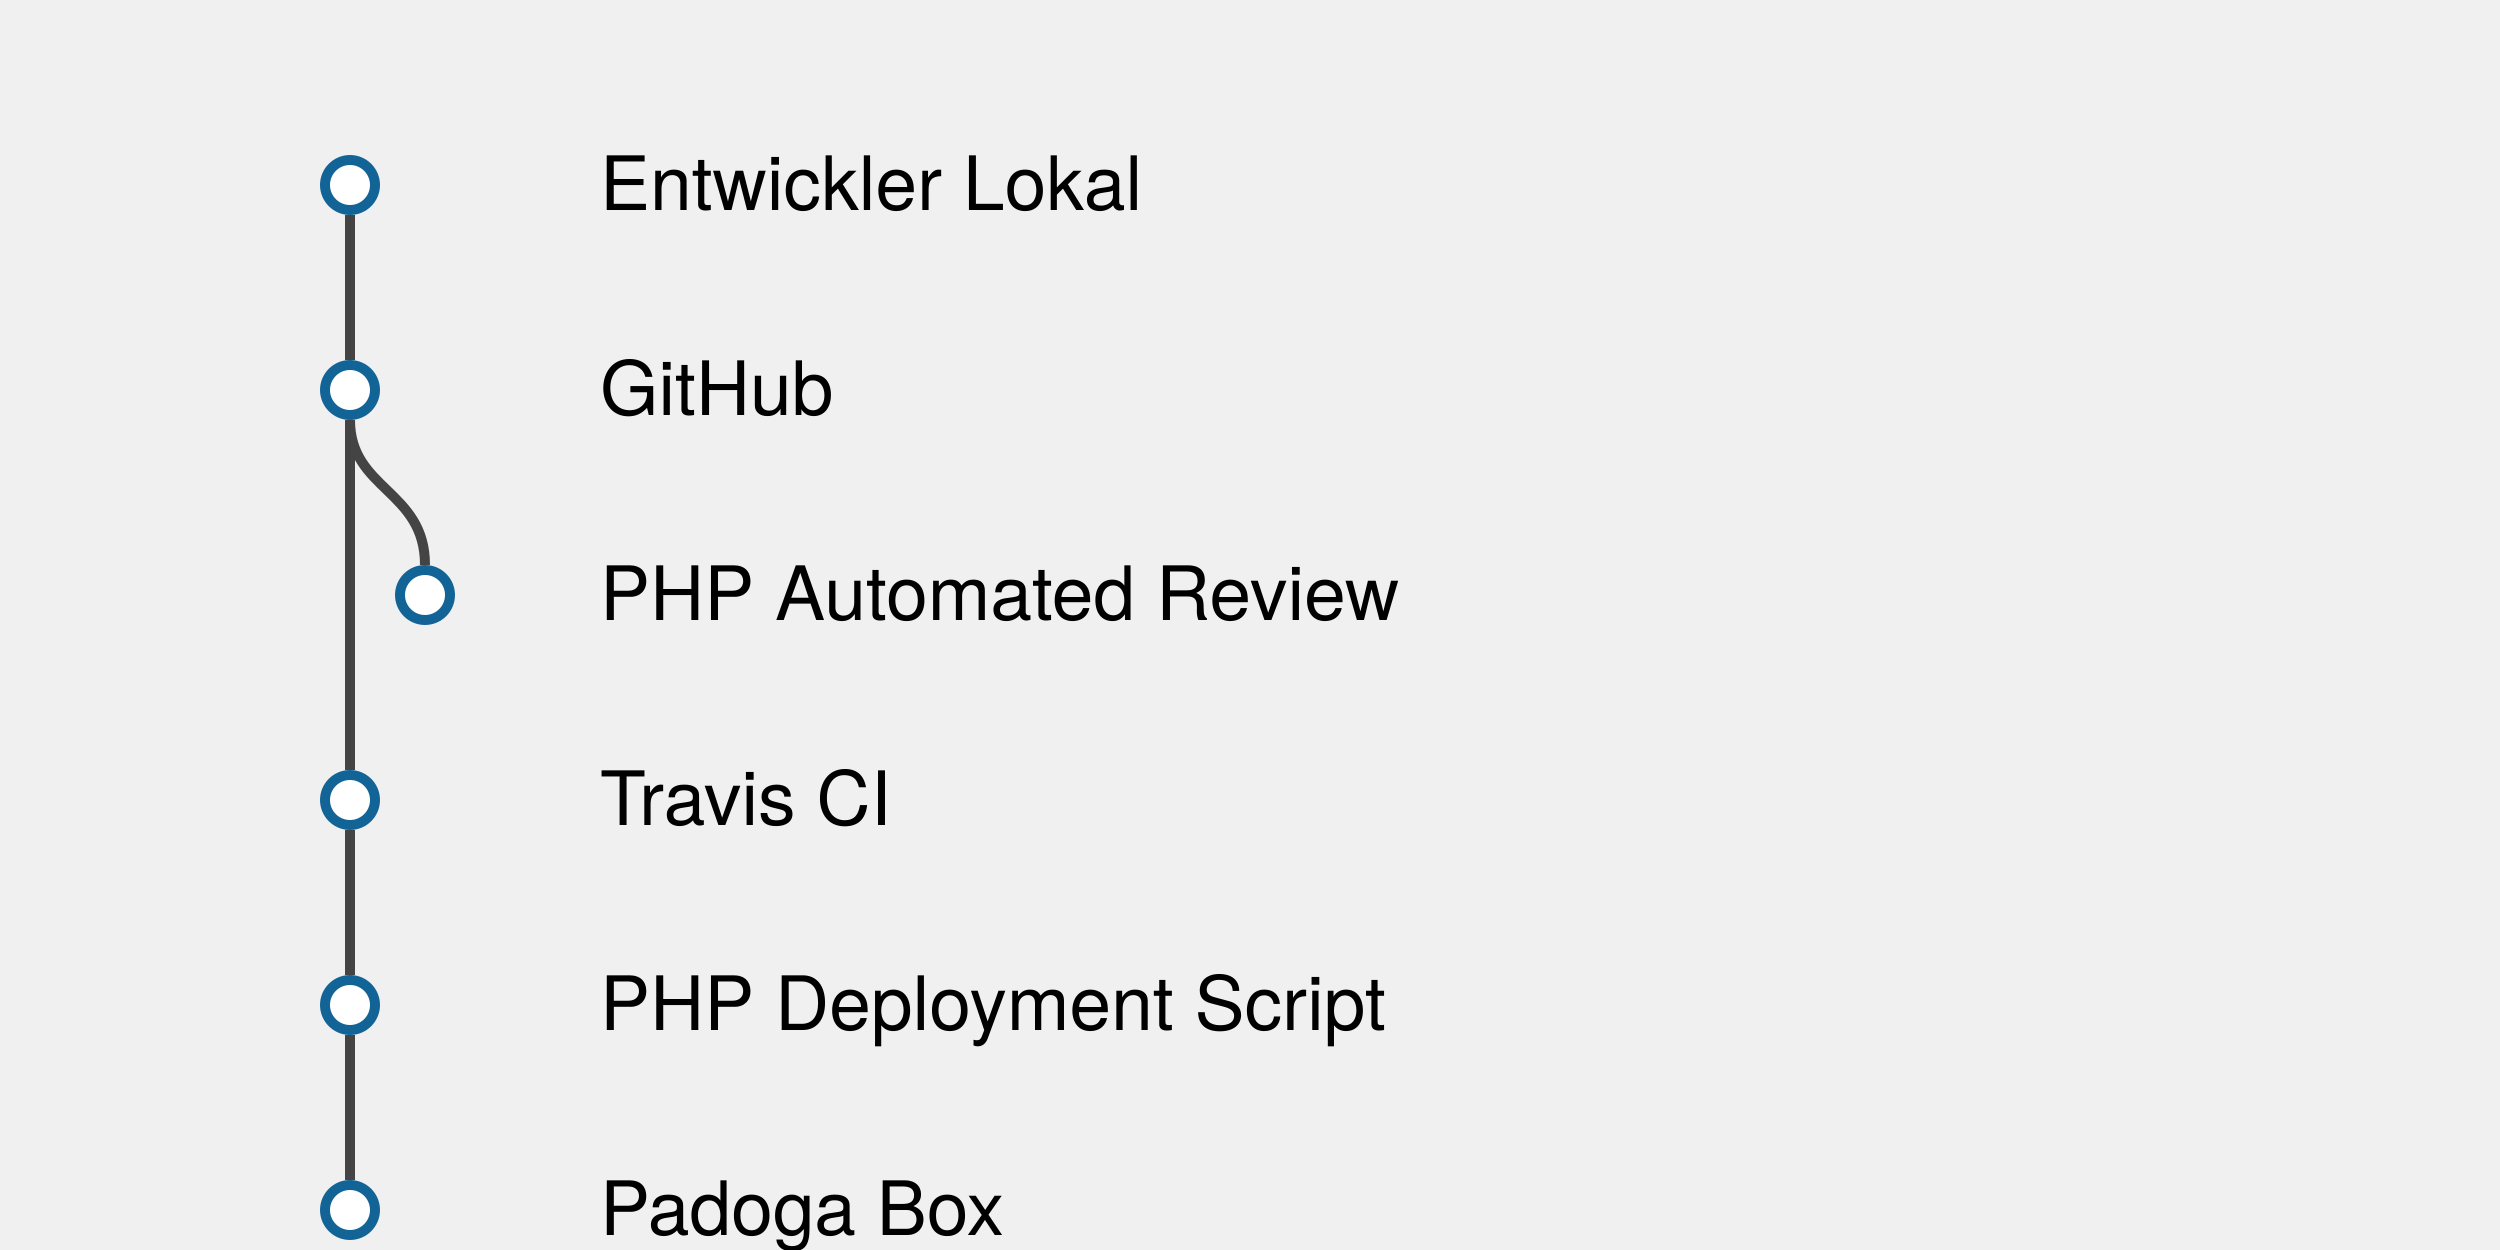
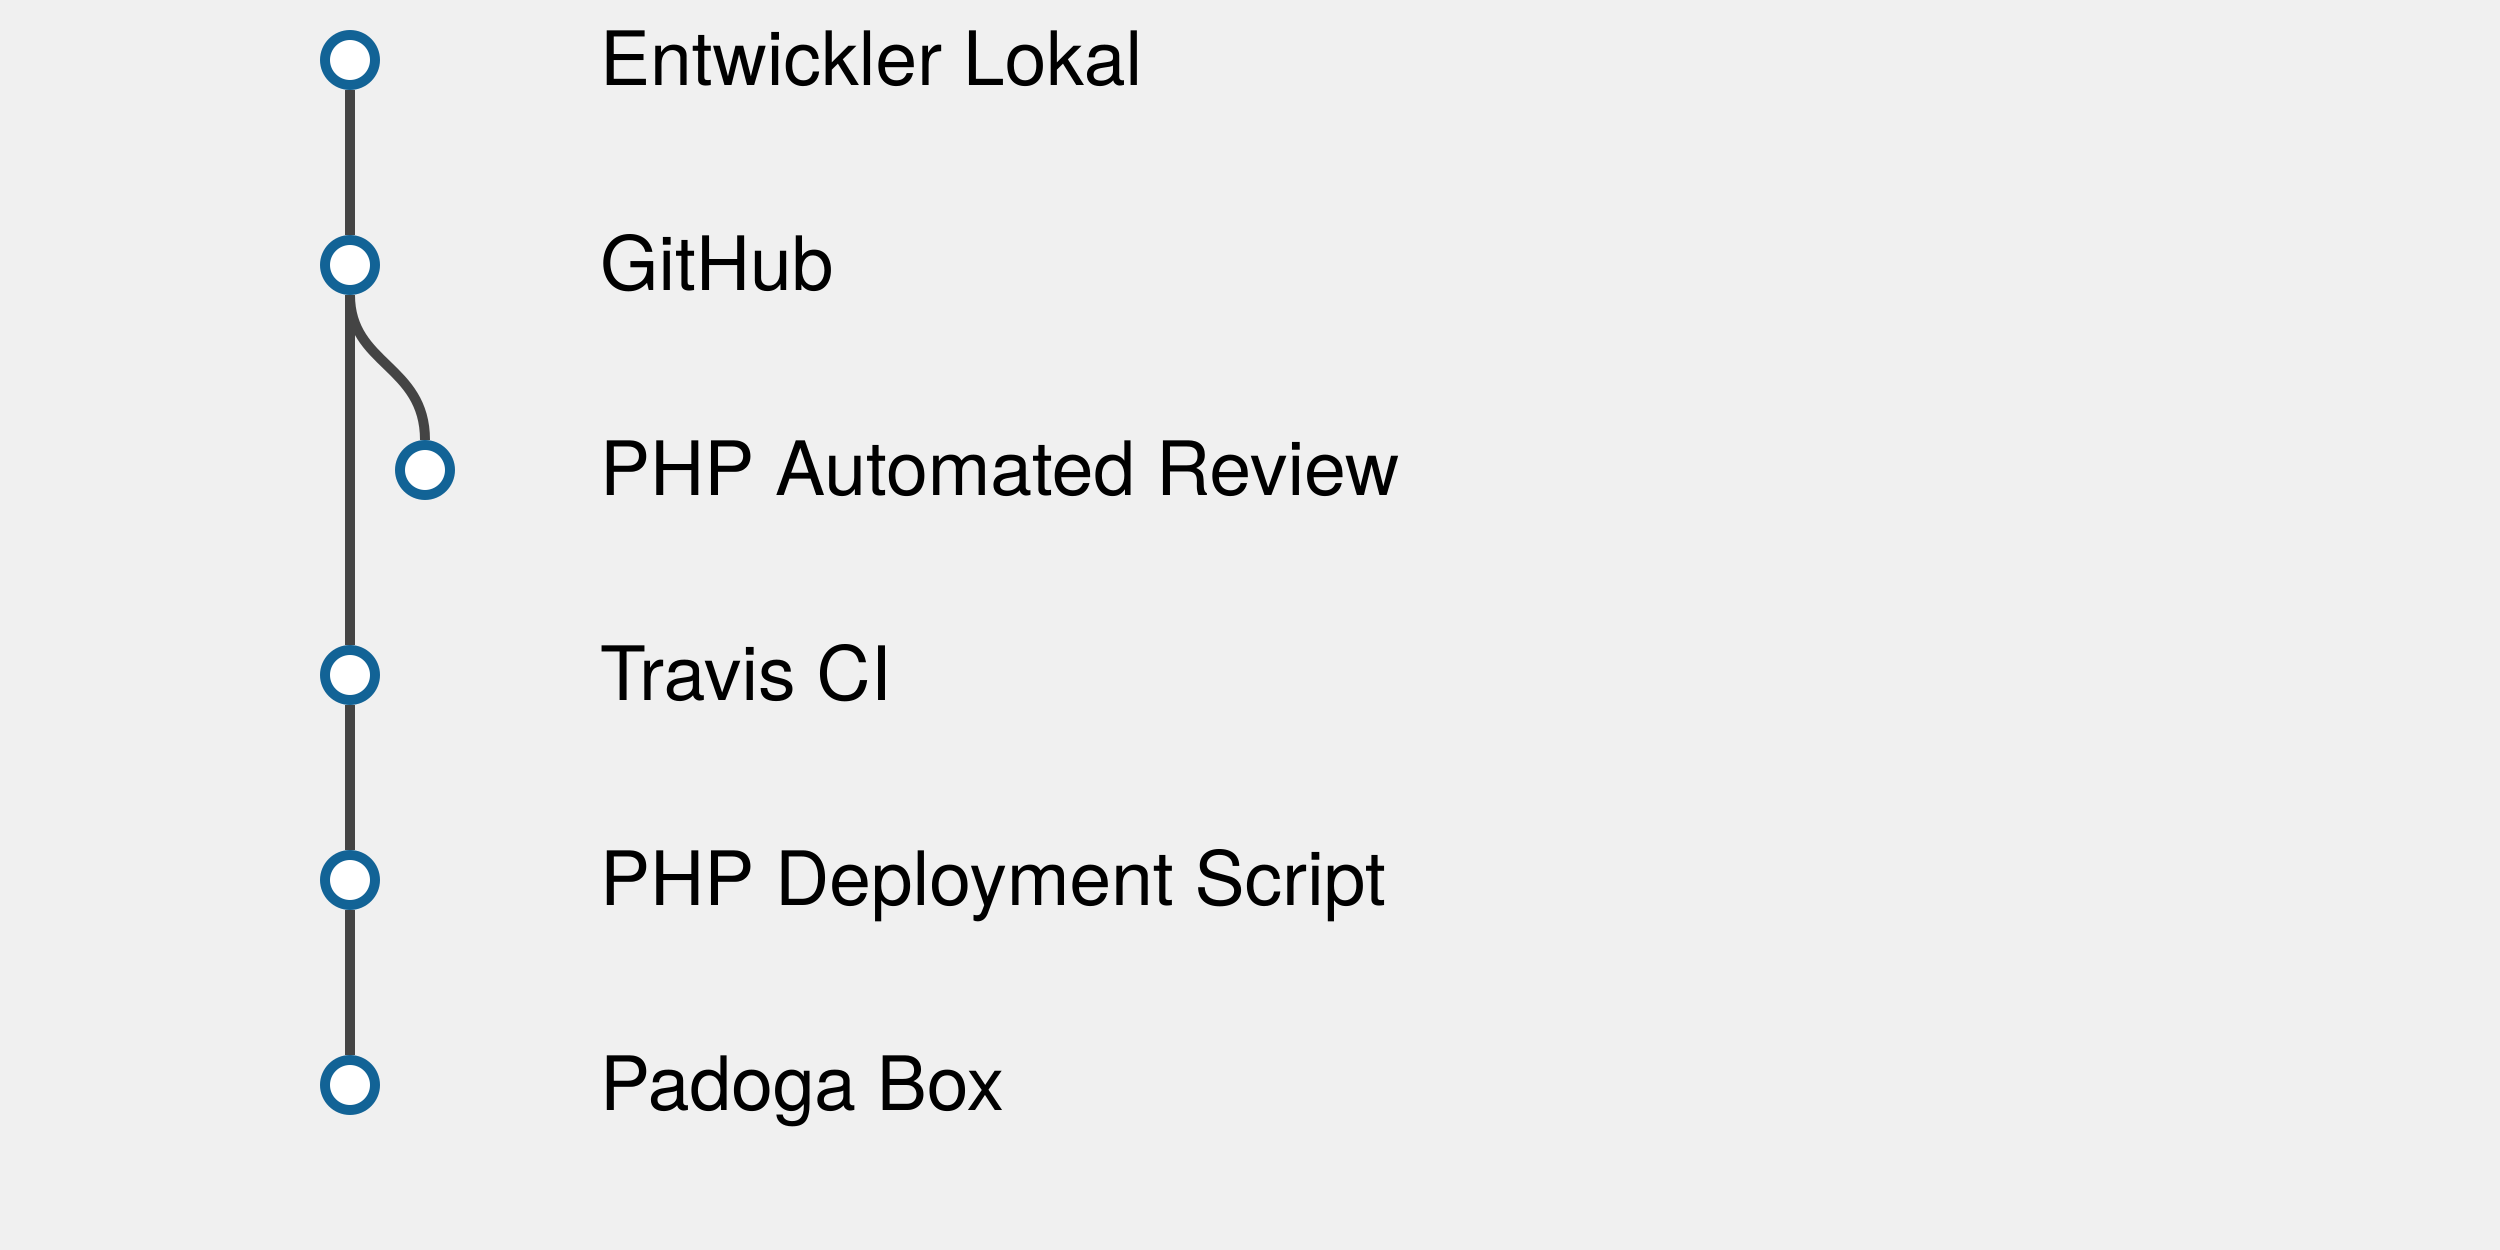
- <svg xmlns="http://www.w3.org/2000/svg" height="250" version="1.1" width="500" viewBox="0 0 500 200">
+ <svg xmlns="http://www.w3.org/2000/svg" height="250" version="1.1" width="500" viewBox="0 0 500 250">
  <ellipse cx="70" cy="12" rx="5" ry="5" fill="#ffffff" stroke="#126396" fill-opacity="1" stroke-width="2" />
  <ellipse cx="70" cy="53" rx="5" ry="5" fill="#ffffff" stroke="#126396" fill-opacity="1" stroke-width="2" />
  <ellipse cx="85" cy="94" rx="5" ry="5" fill="#ffffff" stroke="#126396" fill-opacity="1" stroke-width="2" />
  <ellipse cx="70" cy="135" rx="5" ry="5" fill="#ffffff" stroke="#126396" fill-opacity="1" stroke-width="2" />
  <ellipse cx="70" cy="176" rx="5" ry="5" fill="#ffffff" stroke="#126396" fill-opacity="1" stroke-width="2" />
  <ellipse cx="70" cy="217" rx="5" ry="5" fill="#ffffff" stroke="#126396" fill-opacity="1" stroke-width="2" />
  <path fill="none" stroke="#444444" d="M70,18C70,32,70,32,70,47" stroke-width="2" />
  <path fill="none" stroke="#444444" d="M70,59C70,73,85,73,85,88" stroke-width="2" />
  <path fill="none" stroke="#444444" d="M70,59C70,94,70,94,70,129" stroke-width="2" />
  <path fill="none" stroke="#444444" d="M70,141C70,155,70,155,70,170" stroke-width="2" />
  <path fill="none" stroke="#444444" d="M70,182C70,196,70,196,70,211" stroke-width="2" />
  <text font-family="Helvetica Neue" font-size="15" x="120" y="17">Entwickler Lokal</text>
  <text font-family="Helvetica Neue" font-size="15" x="120" y="58">GitHub</text>
  <text font-family="Helvetica Neue" font-size="15" x="120" y="99">PHP Automated Review</text>
  <text font-family="Helvetica Neue" font-size="15" x="120" y="140">Travis CI</text>
  <text font-family="Helvetica Neue" font-size="15" x="120" y="181">PHP Deployment Script</text>
  <text font-family="Helvetica Neue" font-size="15" x="120" y="222">Padoga Box</text>
</svg>
